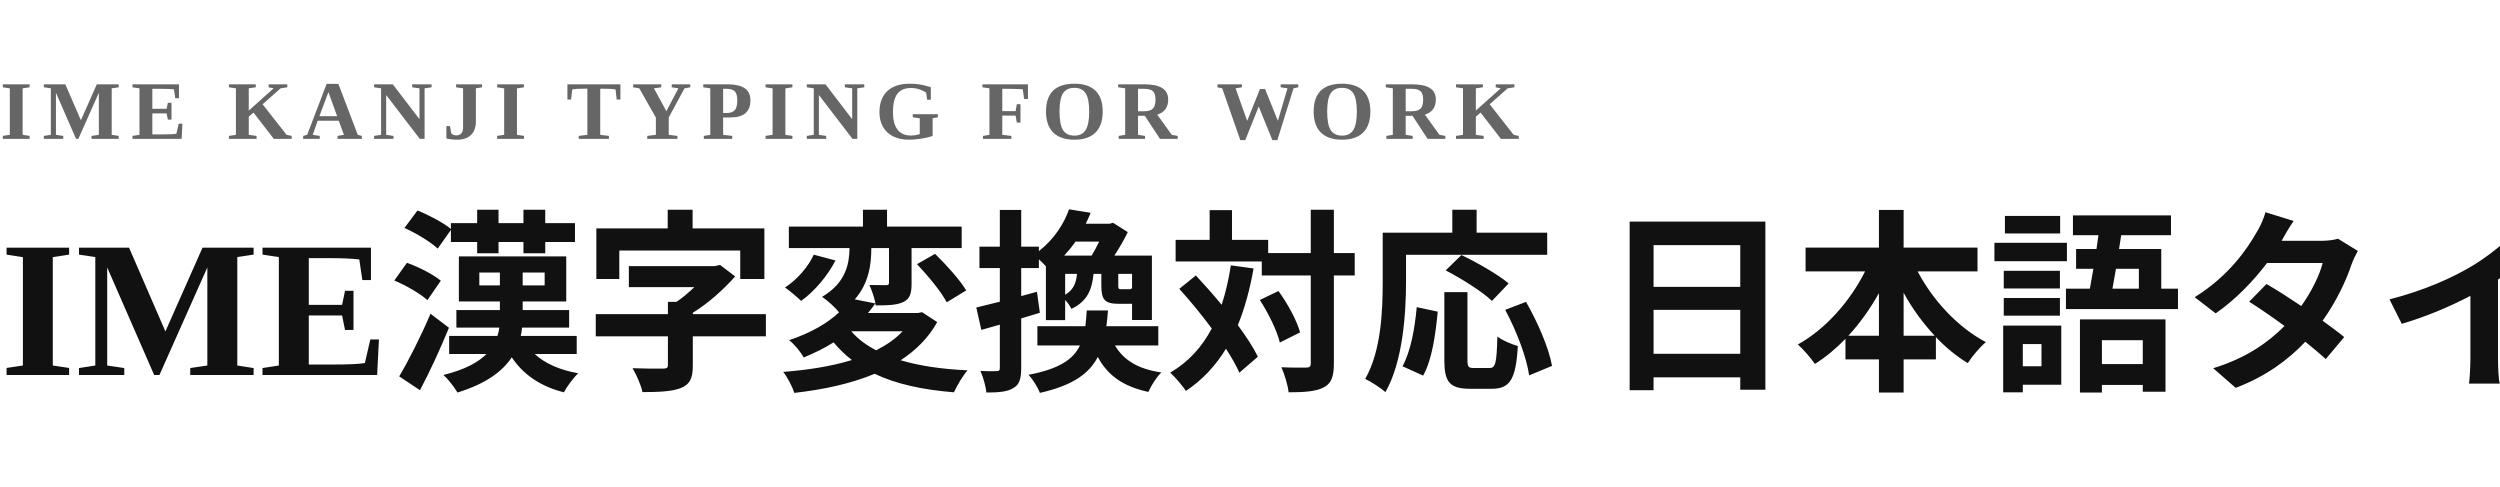
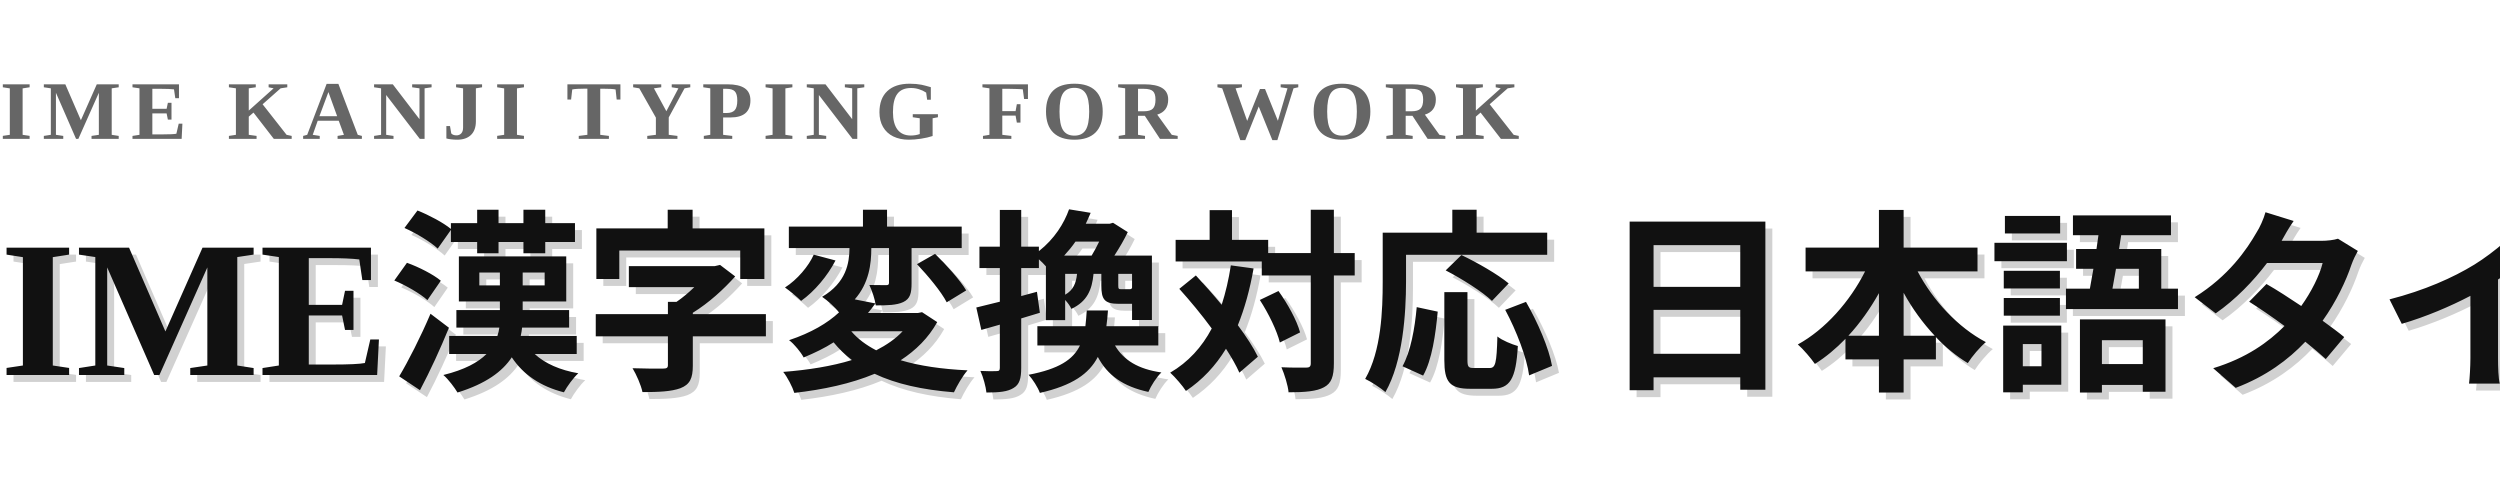
<svg xmlns="http://www.w3.org/2000/svg" viewBox="0 0 720 140" role="img" aria-label="IME漢字変換対応 日本語タイピングゲーム 社会人向け">
  <style>
    .sub {
      font-size: 24px;
      fill: #666;
      font-weight: 700;
      letter-spacing: 0.12em;
    }
+     .main-shadow {
+       font-size: 56px;
+       fill: #000;
+       font-weight: 900;
+       opacity: 0.18;
+     }
    .main {
      font-size: 56px;
      fill: #111;
      font-weight: 900;
    }
  </style>
  <text x="0" y="40" class="sub">IME KANJI TYPING FOR WORK</text>
-   <text x="0" y="108" class="main">IME漢字変換対応 日本語タイピング</text>
+   <text x="2" y="110" class="main-shadow">
+     IME漢字変換対応 日本語タイピング
+   </text>
+   <text x="0" y="108" class="main">
+     IME漢字変換対応 日本語タイピング
+   </text>
</svg>
